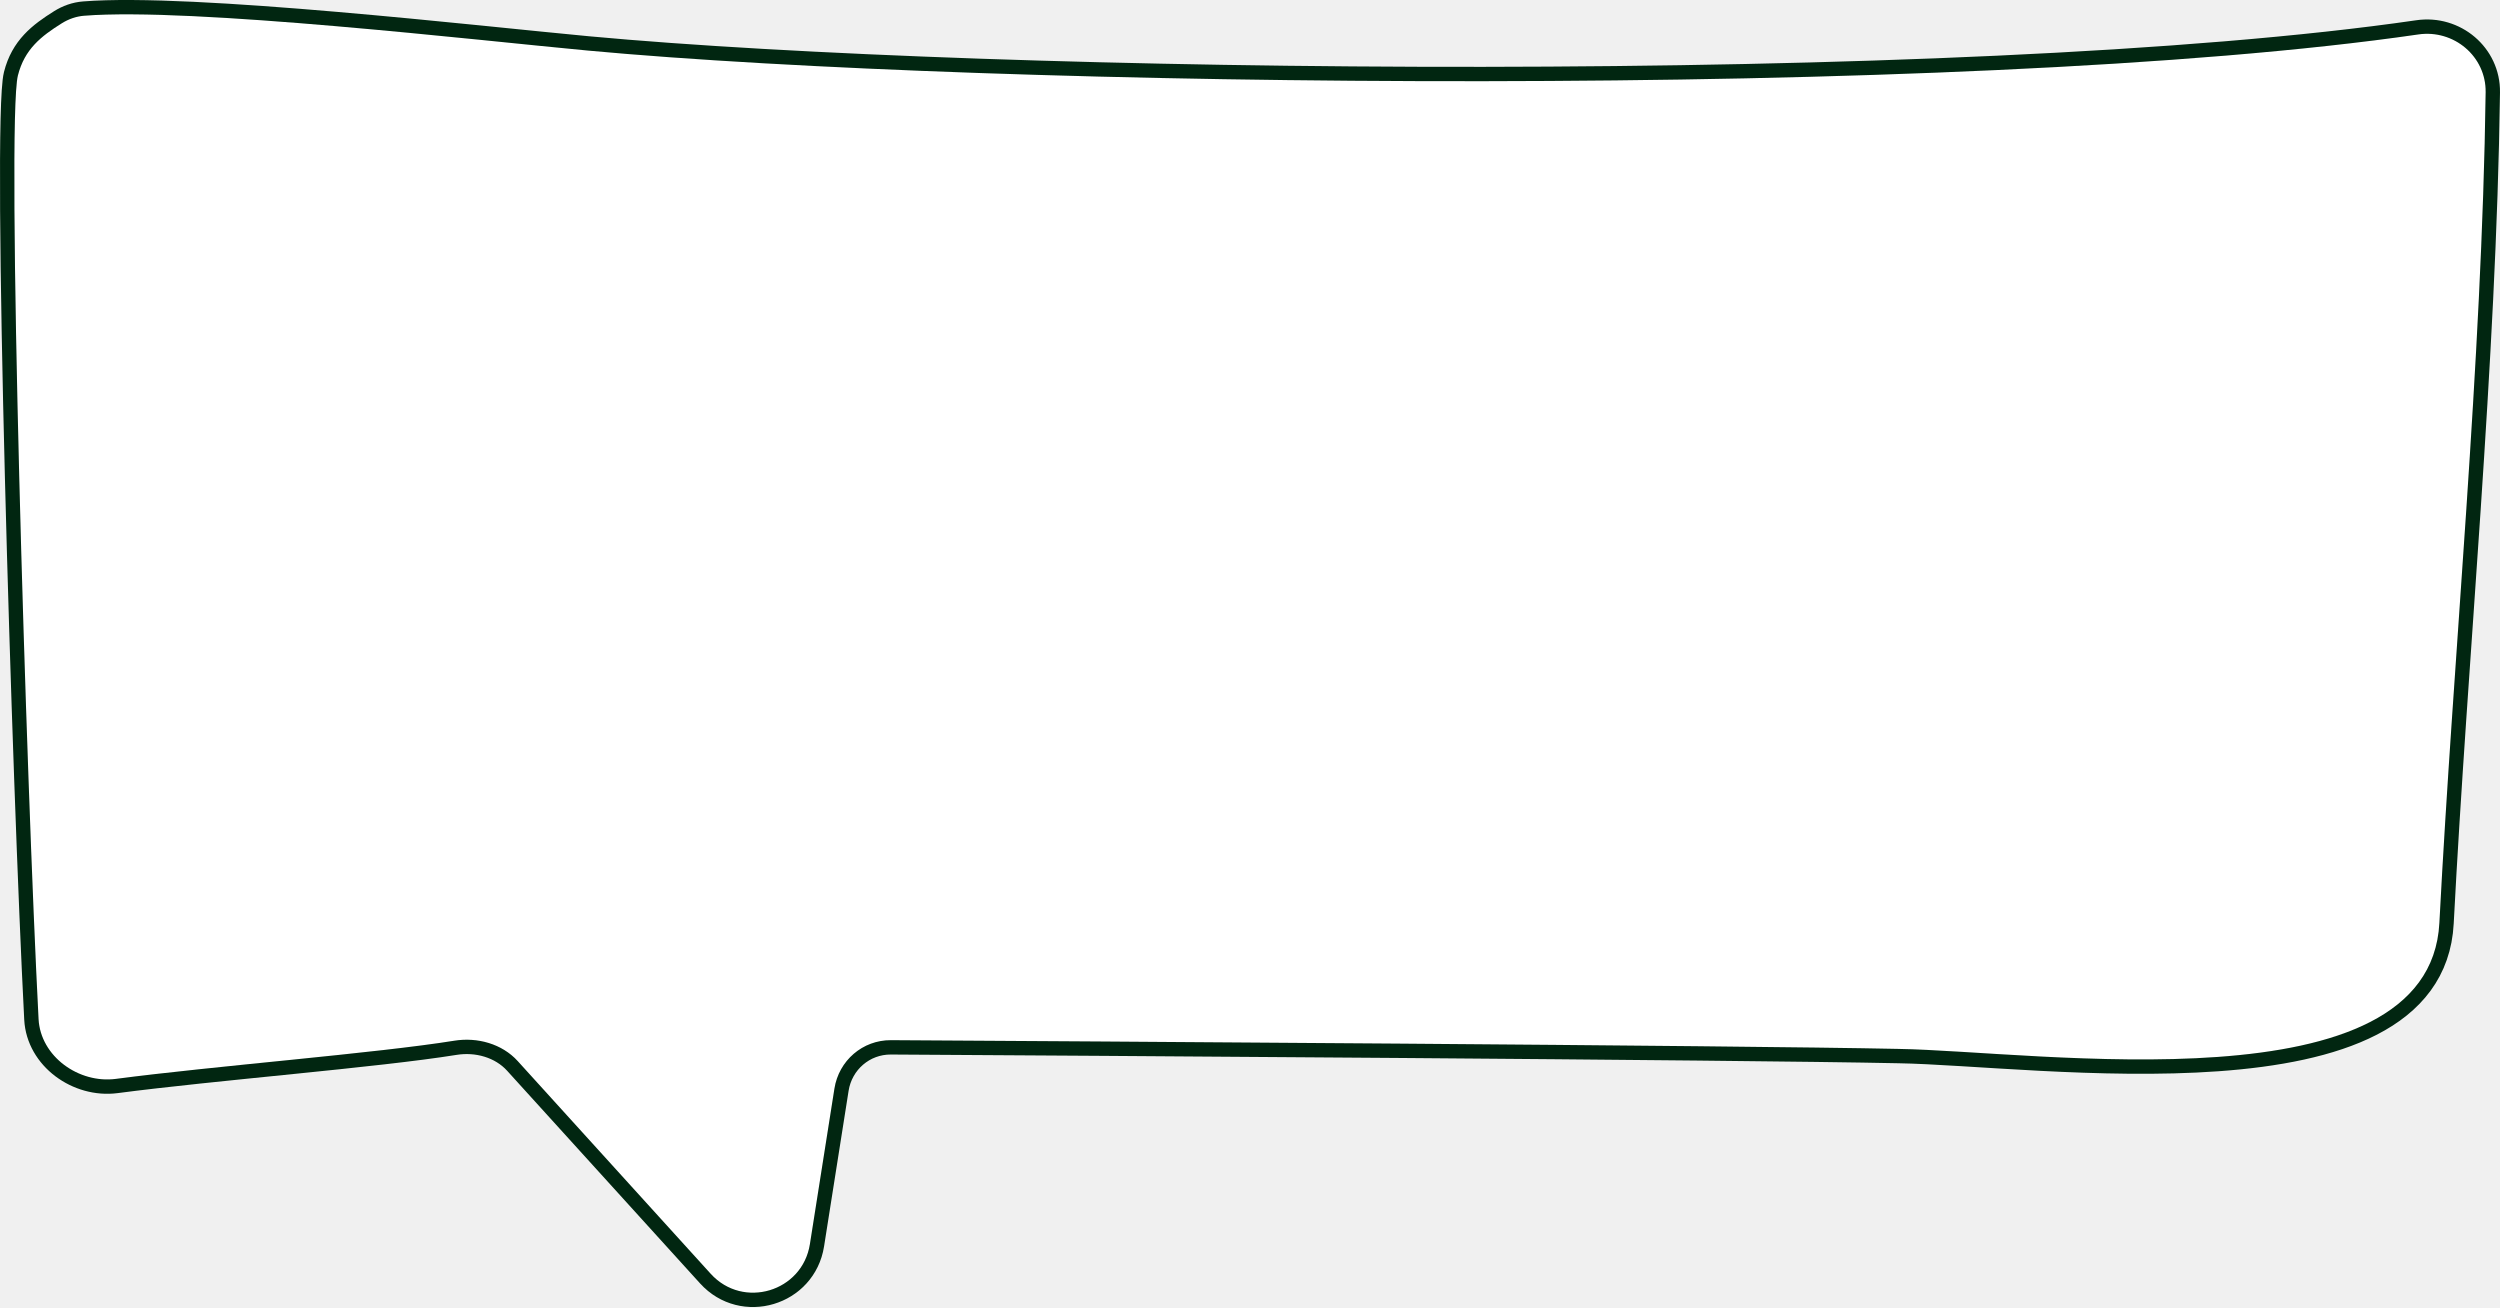
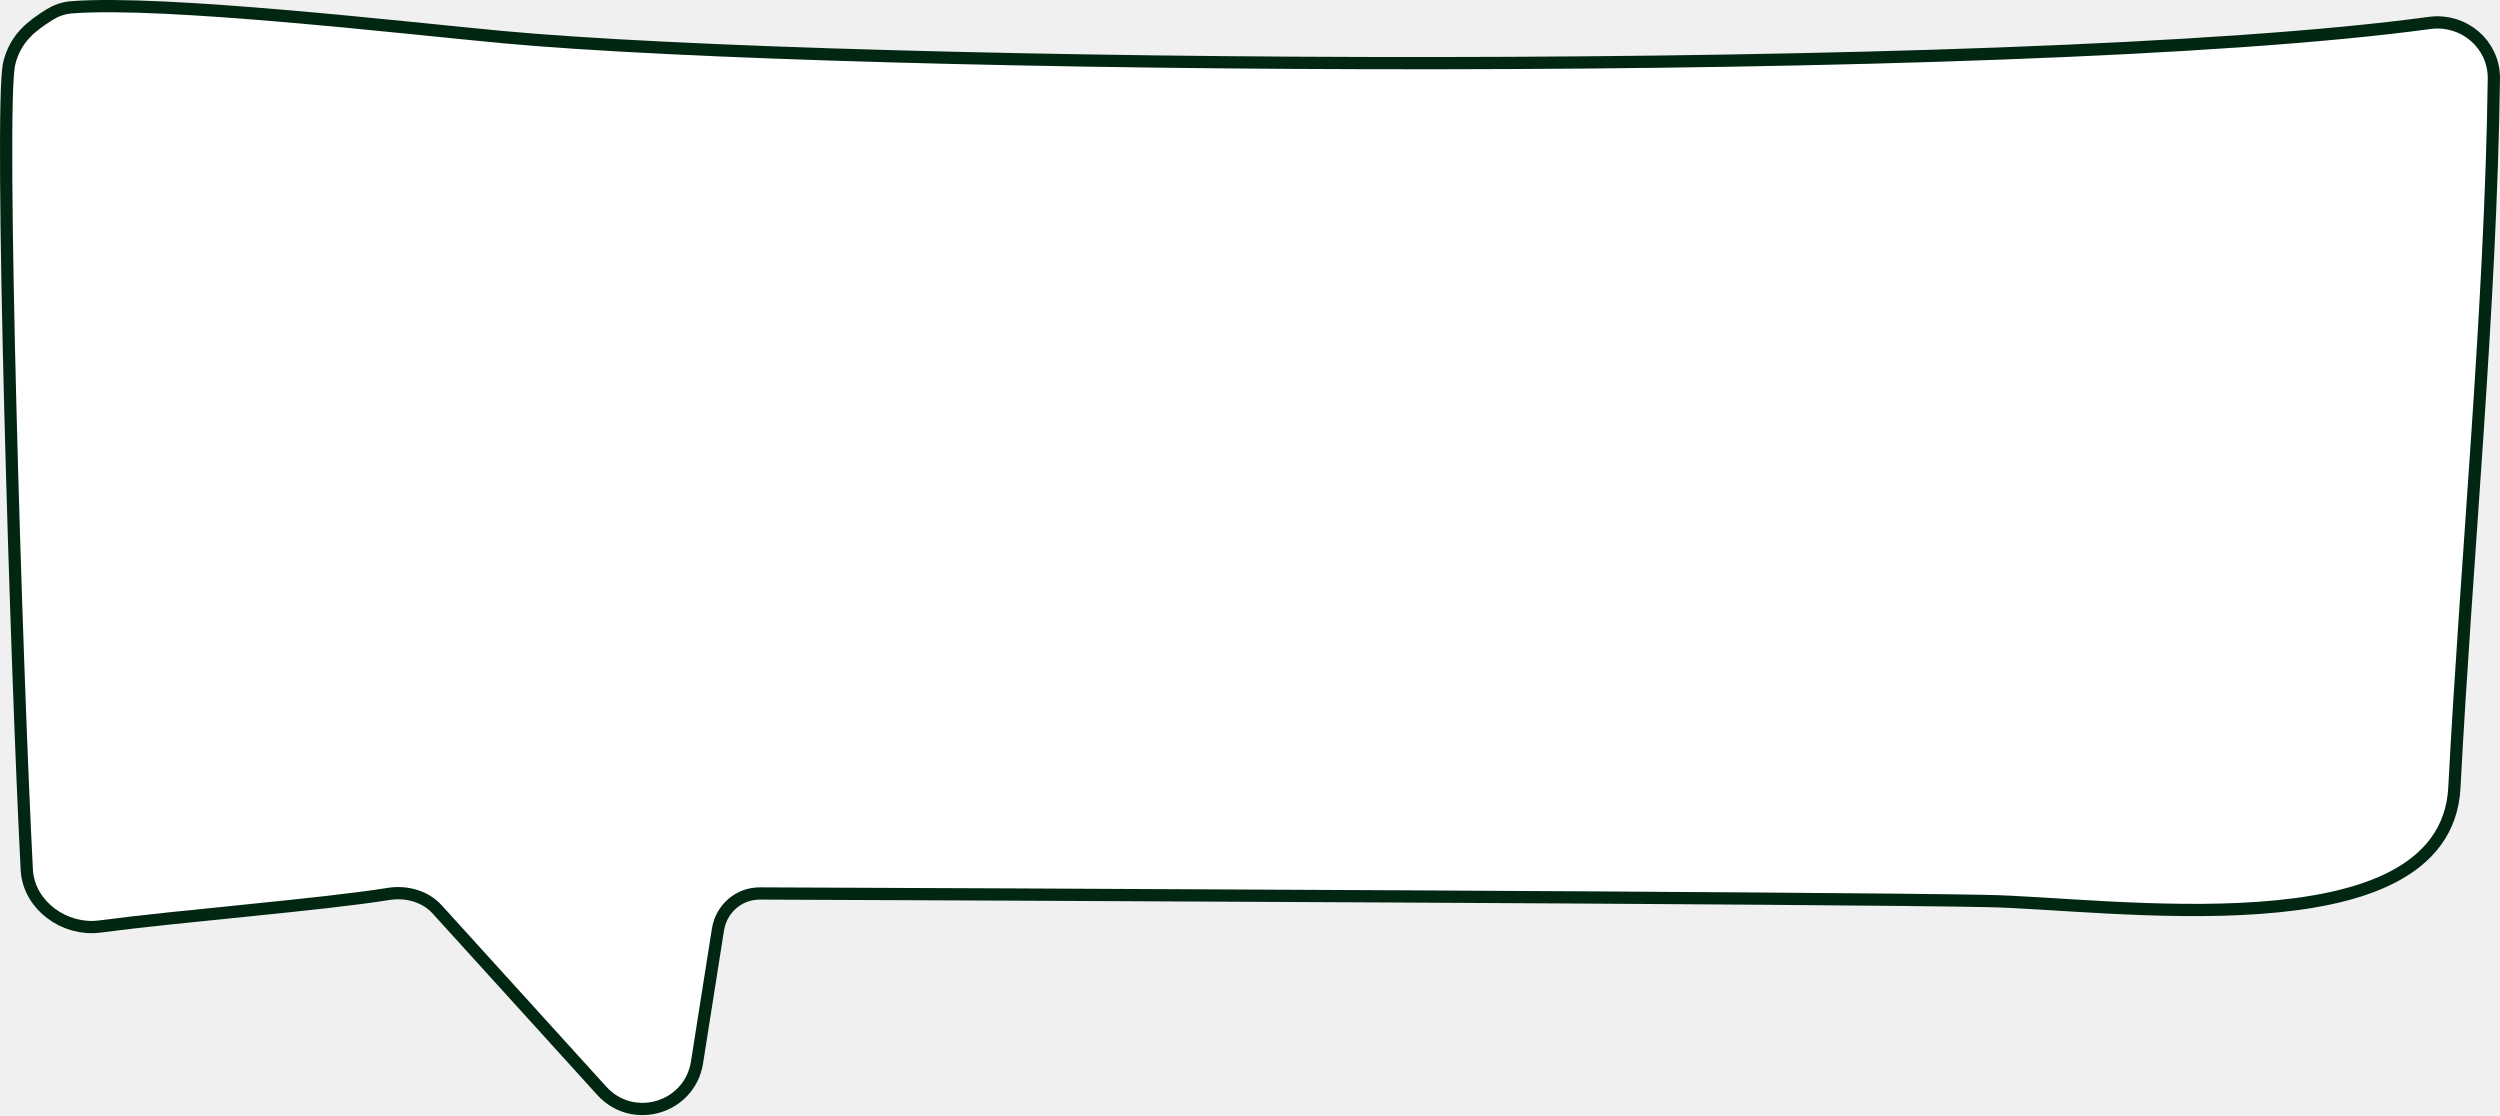
- <svg xmlns="http://www.w3.org/2000/svg" xmlns:xlink="http://www.w3.org/1999/xlink" preserveAspectRatio="none" overflow="visible" style="display: block;" width="522.919" height="273.393" viewBox="0 0 522.919 273.393" fill="none">
+ <svg xmlns="http://www.w3.org/2000/svg" xmlns:xlink="http://www.w3.org/1999/xlink" preserveAspectRatio="none" overflow="visible" style="display: block;" width="612.919" height="273.393" viewBox="0 0 612.919 273.393" fill="none">
  <g id="Vector">
-     <use xlink:href="#stroke0_0_4" fill="white" />
-     <mask id="stroke1_0_4" maskUnits="userSpaceOnUse" x="1.43051e-06" y="-0.001" width="523" height="274" fill="black">
-       <rect fill="white" x="1.43051e-06" y="-0.001" width="523" height="274" />
-       <use xlink:href="#stroke0_0_4" />
+     <use xlink:href="#stroke0_0_5" fill="white" />
+     <mask id="stroke1_0_5" maskUnits="userSpaceOnUse" x="1.43051e-06" y="-0.001" width="613" height="274" fill="black">
+       <rect fill="white" x="1.43051e-06" y="-0.001" width="613" height="274" />
+       <use xlink:href="#stroke0_0_5" />
    </mask>
-     <path d="M122.965 10.576C100.262 8.468 40.073 1.496 17.587 3.292C15.909 3.426 14.319 3.995 12.893 4.89C8.614 7.576 5.136 10.276 3.748 15.769C1.271 25.571 5.525 164.256 8.064 213.147C8.47 220.969 16.47 226.689 24.235 225.668C44.69 222.978 78.686 220.316 95.032 217.683C99.845 216.907 105.008 218.329 108.284 221.939L148.662 266.442C155.434 273.905 167.833 270.202 169.403 260.247L174.535 227.701C175.459 221.842 180.43 217.536 186.362 217.572C225.115 217.805 362.552 218.668 397.071 219.398C426.334 219.876 508.203 232.185 510.239 193.05C513.154 137.014 519.148 76.007 519.918 19.287C520.02 11.783 513.266 6.122 505.84 7.203C411.006 21.012 206.657 18.348 122.965 10.576Z" stroke-width="6" stroke="#012611" mask="url(#stroke1_0_4)" />
+     <path d="M122.965 10.576C100.262 8.468 40.073 1.496 17.587 3.292C15.909 3.426 14.319 3.995 12.893 4.89C8.614 7.576 5.136 10.276 3.748 15.769C1.271 25.571 5.525 164.256 8.064 213.147C8.47 220.969 16.47 226.689 24.235 225.668C44.69 222.978 78.686 220.316 95.032 217.683C99.845 216.907 105.008 218.329 108.284 221.939L148.662 266.442C155.434 273.905 167.833 270.202 169.403 260.247L174.538 227.681C175.46 221.83 180.386 217.528 186.31 217.551C235.901 217.749 451.447 218.645 487.071 219.398C516.334 219.876 598.203 232.185 600.239 193.05C603.154 137.014 609.148 76.007 609.918 19.287C610.02 11.783 603.324 6.096 595.889 7.107C493.476 21.024 206.85 18.366 122.965 10.576Z" stroke-width="6" stroke="#012611" mask="url(#stroke1_0_5)" />
  </g>
  <defs>
-     <path id="stroke0_0_4" d="M12.893 4.89C14.319 3.995 15.909 3.426 17.587 3.292C40.073 1.496 100.262 8.468 122.965 10.576C206.657 18.348 411.006 21.012 505.84 7.203C513.266 6.122 520.02 11.783 519.918 19.287C519.148 76.007 513.154 137.014 510.239 193.05C508.203 232.185 426.334 219.876 397.071 219.398C362.552 218.668 225.115 217.805 186.362 217.572C180.43 217.536 175.459 221.842 174.535 227.701L169.403 260.247C167.833 270.202 155.434 273.905 148.662 266.442L108.284 221.939C105.008 218.329 99.845 216.907 95.032 217.683C78.686 220.316 44.69 222.978 24.235 225.668C16.47 226.689 8.47 220.969 8.064 213.147C5.525 164.256 1.271 25.571 3.748 15.769C5.136 10.276 8.614 7.576 12.893 4.89Z" />
+     <path id="stroke0_0_5" d="M12.893 4.89C14.319 3.995 15.909 3.426 17.587 3.292C40.073 1.496 100.262 8.468 122.965 10.576C206.85 18.366 493.476 21.024 595.888 7.107C603.324 6.096 610.02 11.783 609.918 19.287C609.148 76.007 603.154 137.014 600.239 193.05C598.203 232.185 516.334 219.876 487.071 219.398C451.447 218.645 235.901 217.749 186.31 217.551C180.386 217.528 175.46 221.83 174.538 227.681L169.403 260.247C167.833 270.202 155.434 273.905 148.662 266.442L108.284 221.939C105.008 218.329 99.845 216.907 95.032 217.683C78.686 220.316 44.69 222.978 24.235 225.668C16.47 226.689 8.47 220.969 8.064 213.147C5.525 164.256 1.271 25.571 3.748 15.769C5.136 10.276 8.614 7.576 12.893 4.89Z" />
  </defs>
</svg>
